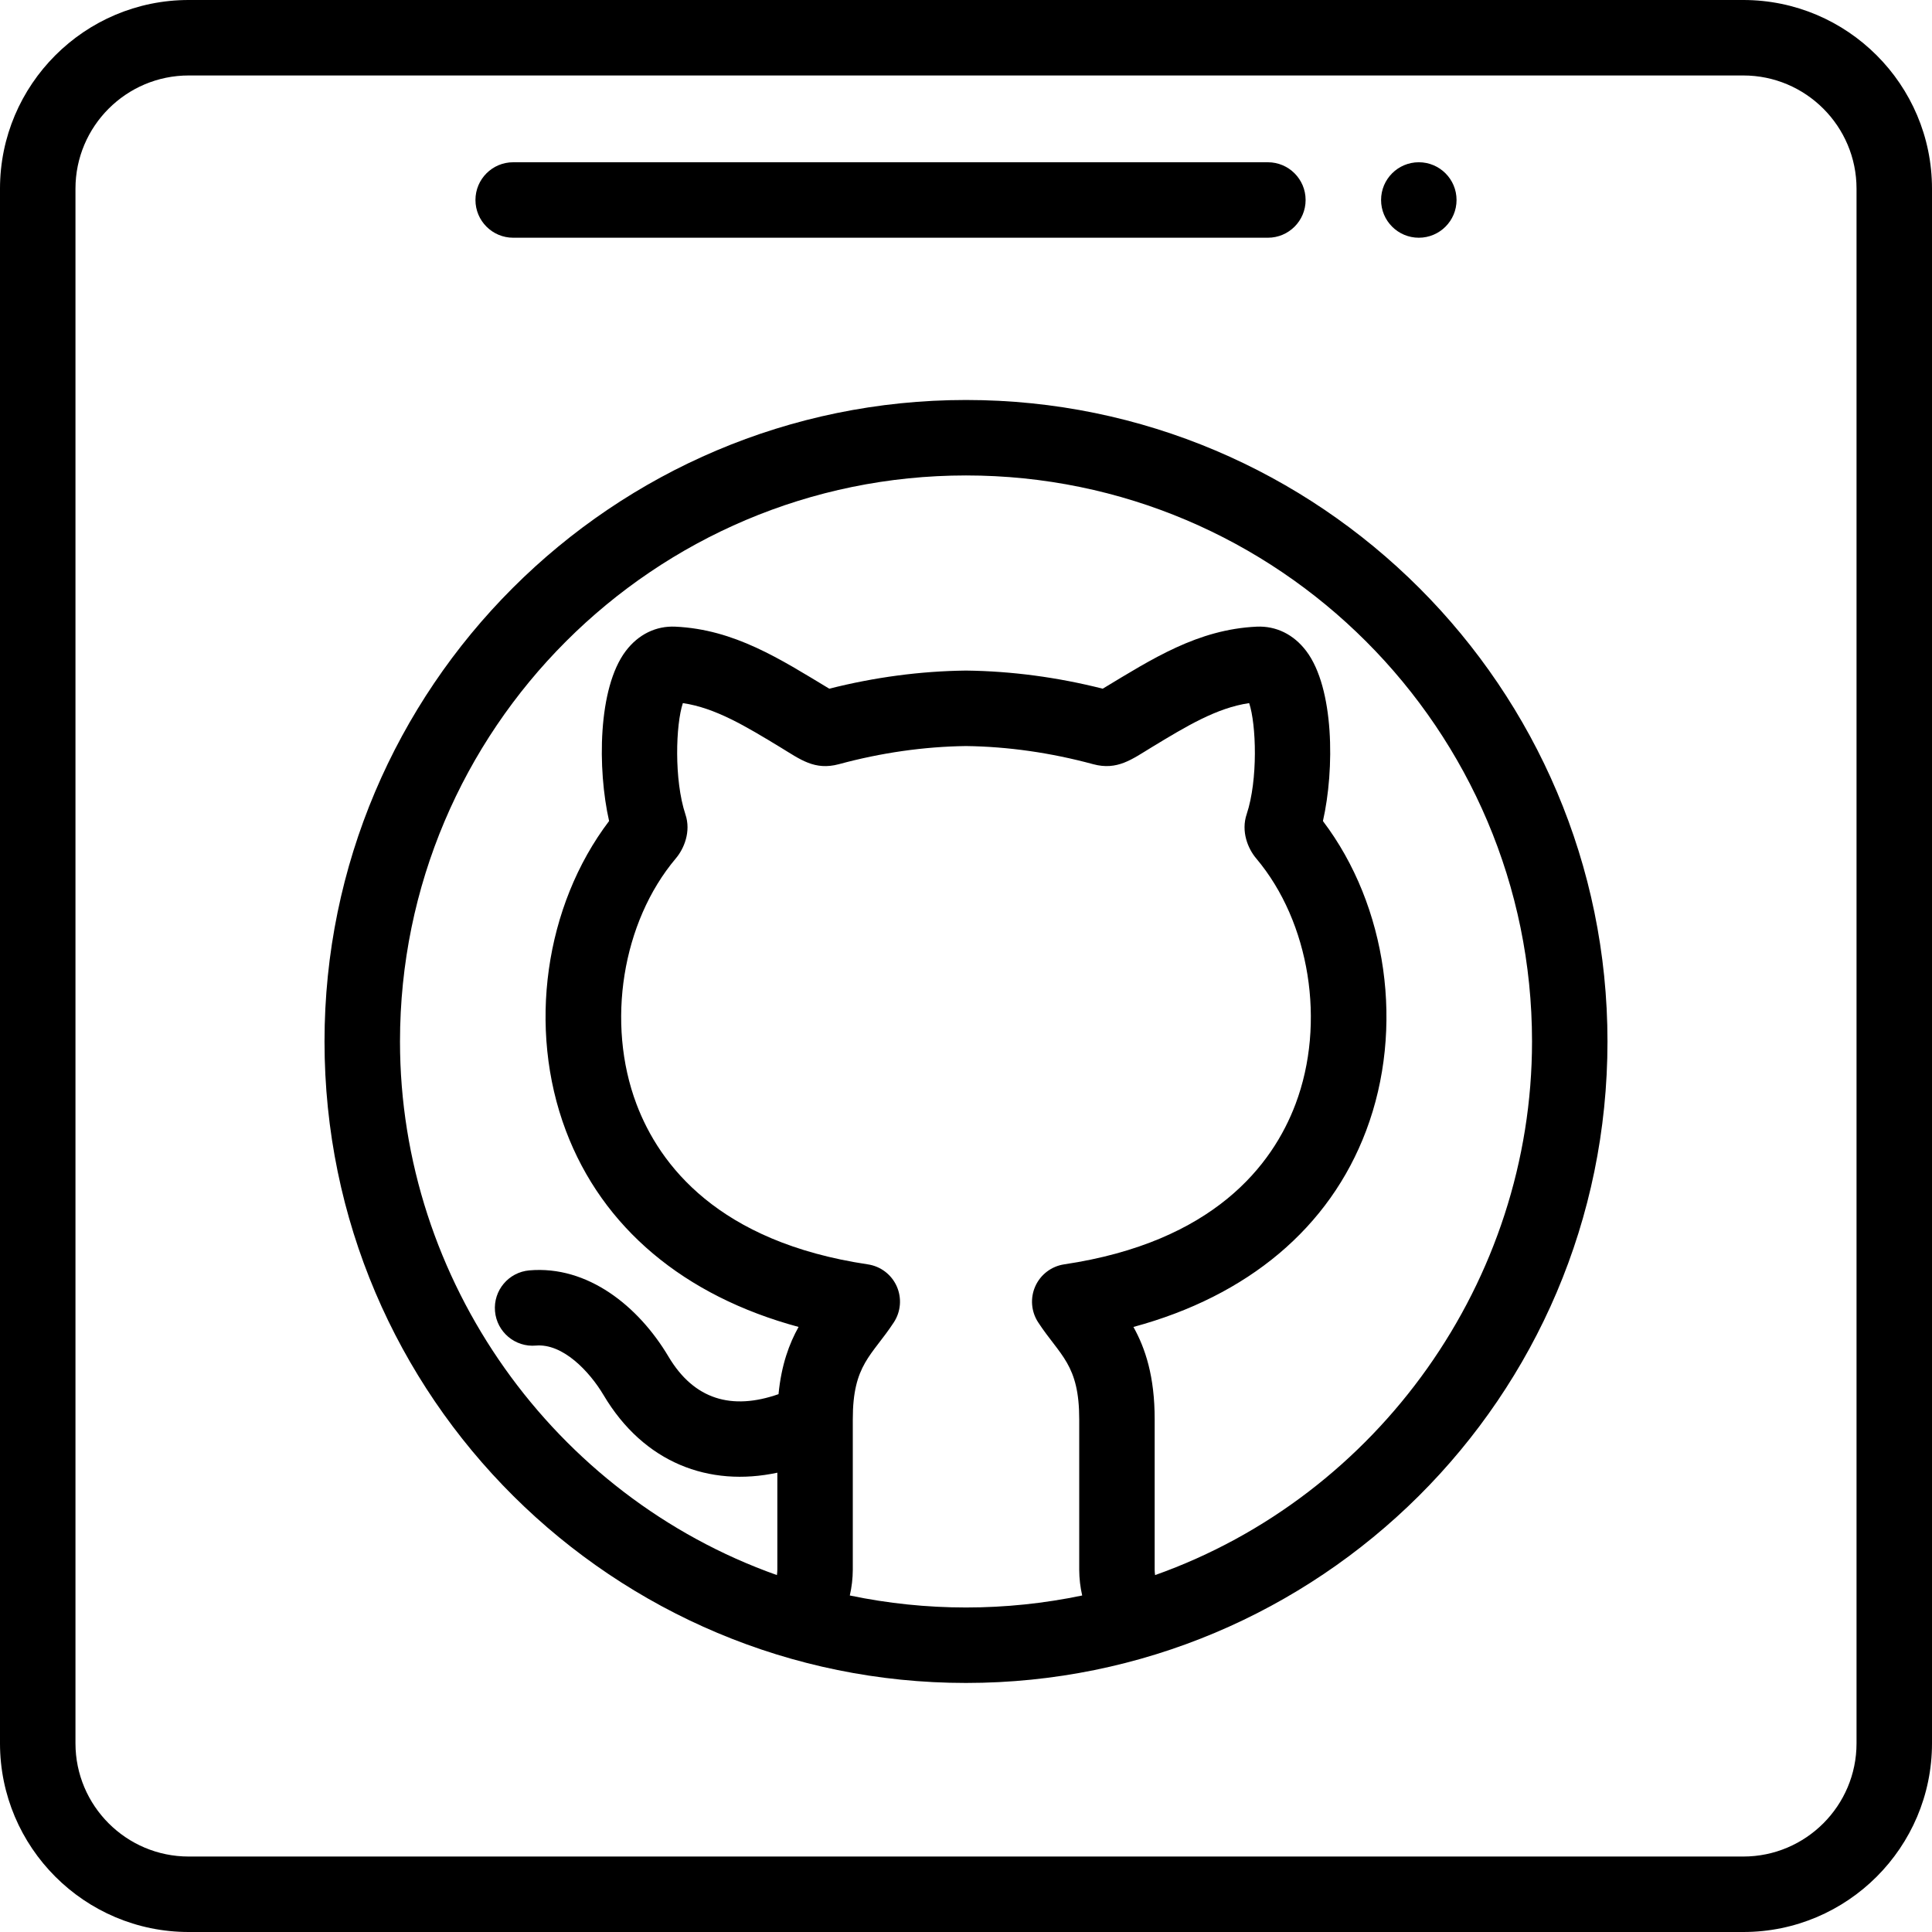
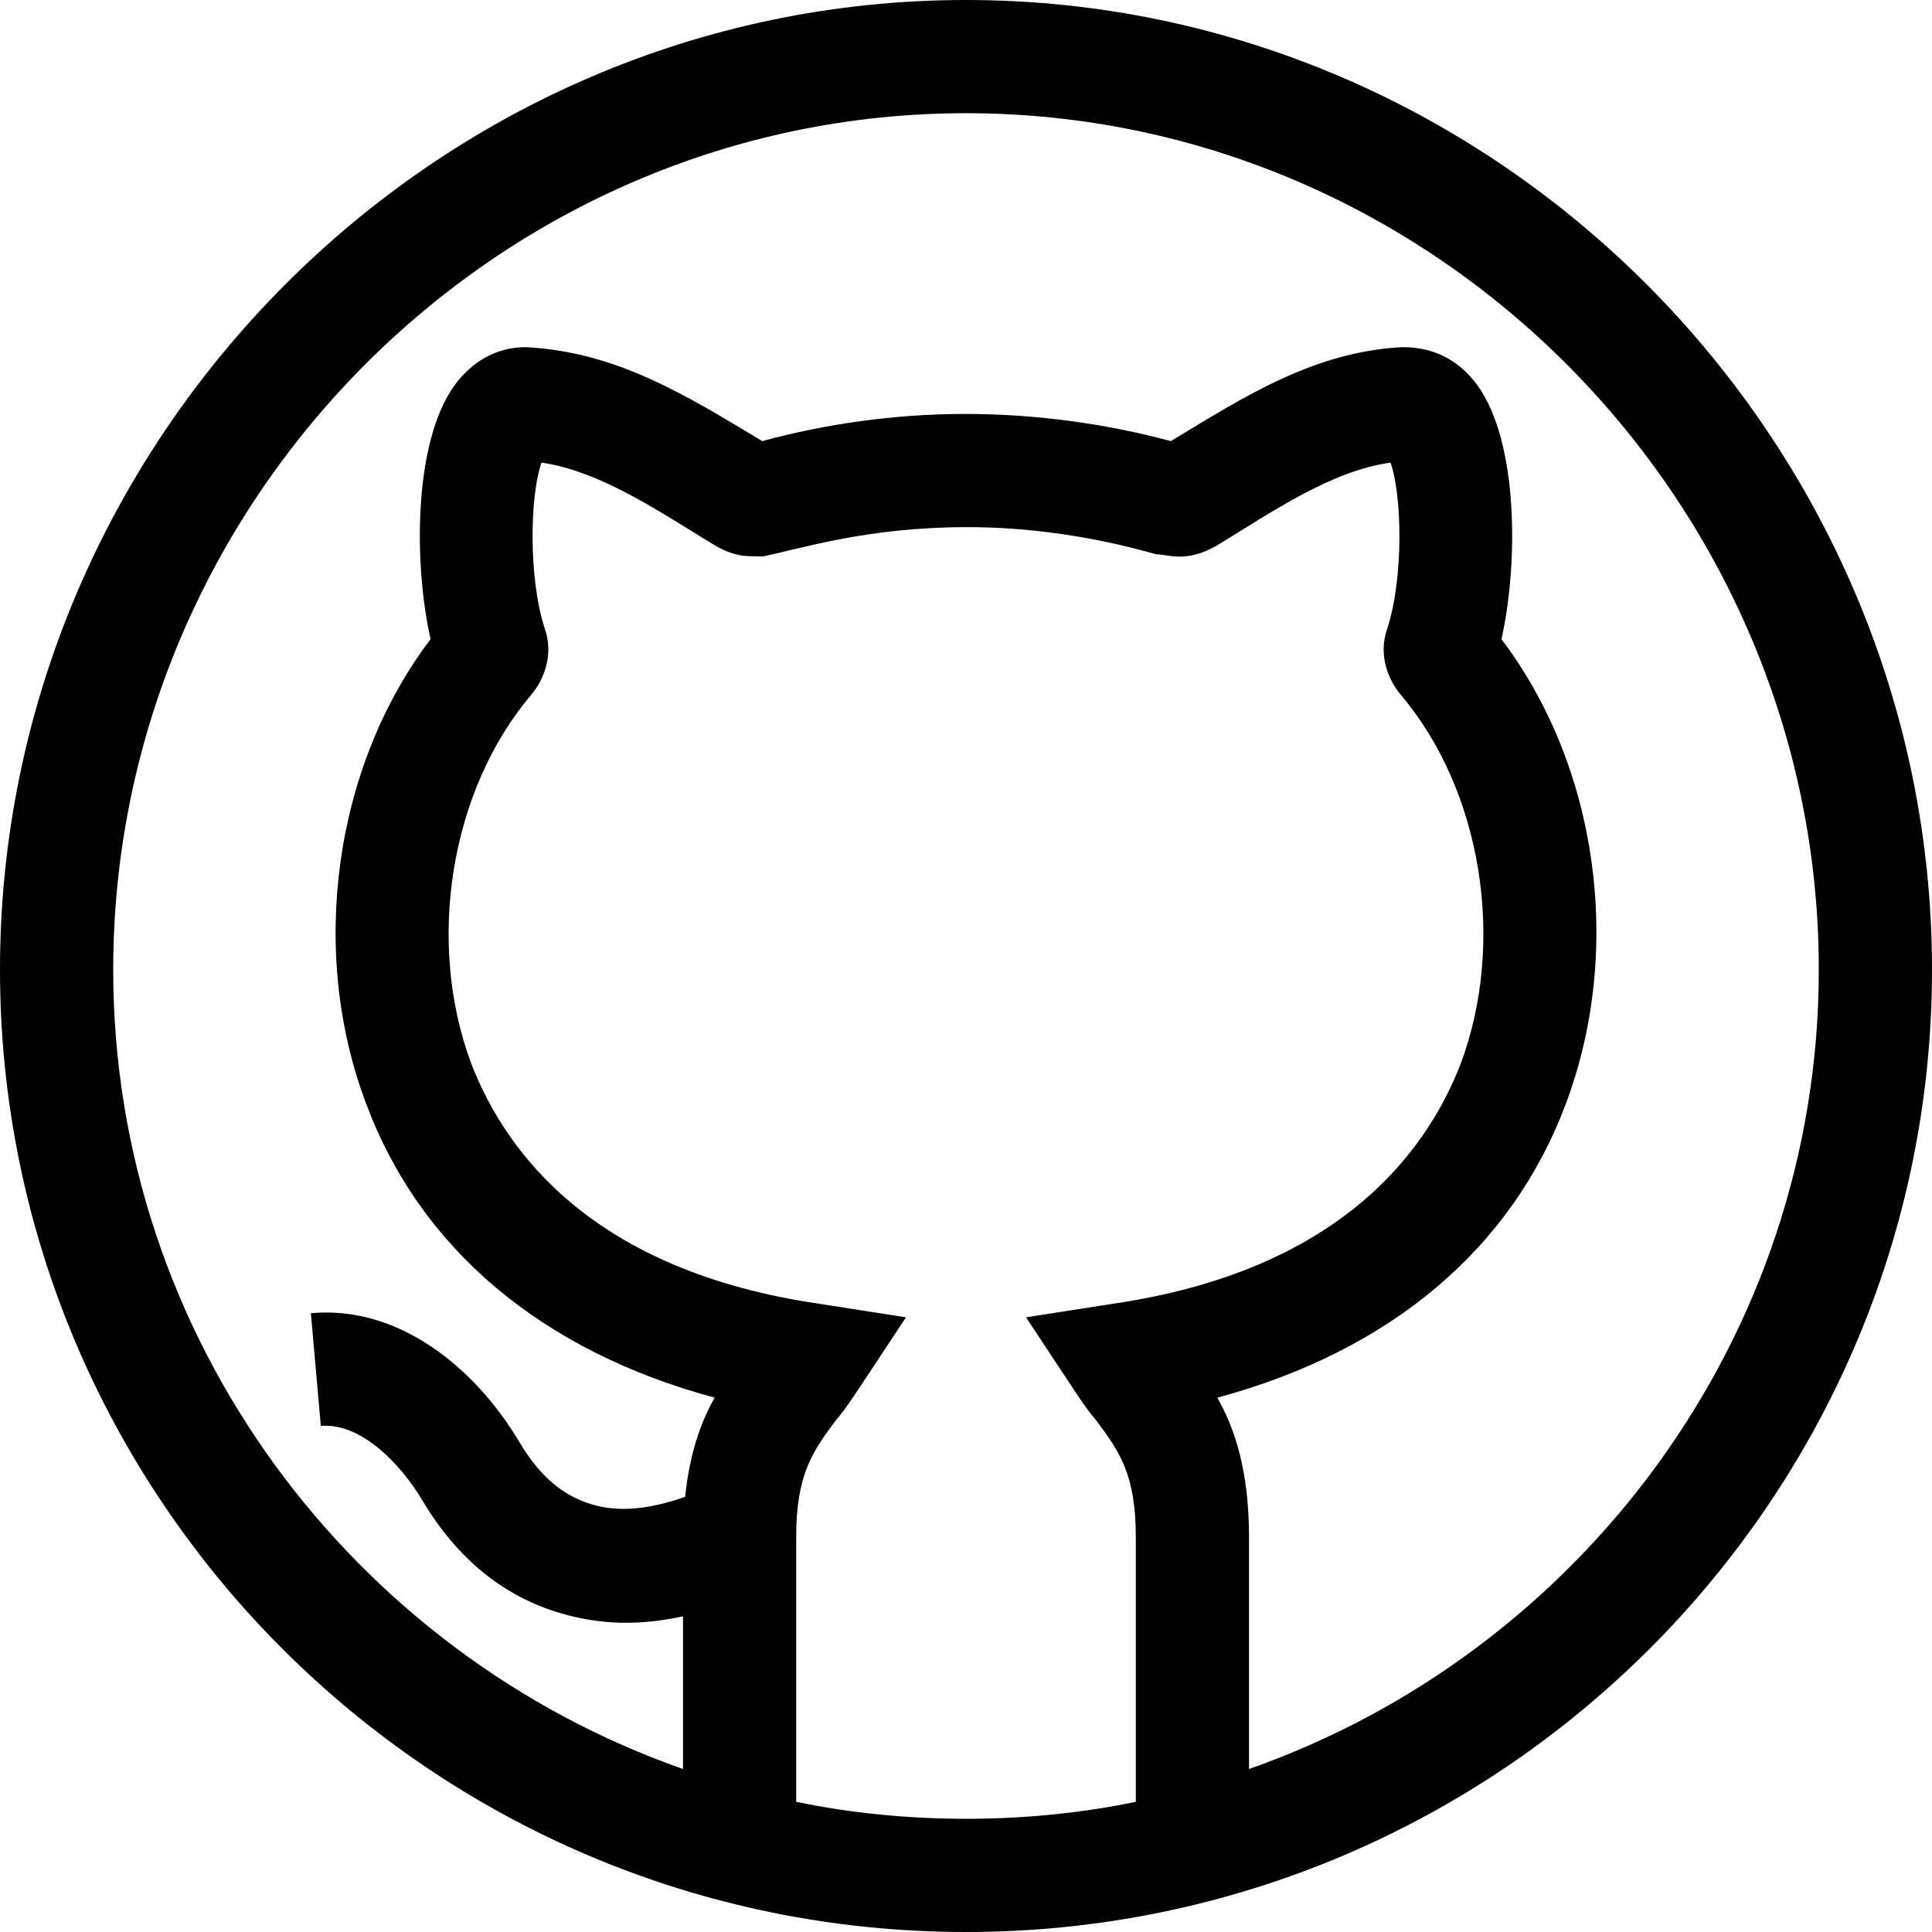
- <svg xmlns="http://www.w3.org/2000/svg" height="512pt" viewBox="0 0 512 512" width="512pt">
-   <path d="m386 53c0 5.523-4.477 10-10 10s-10-4.477-10-10 4.477-10 10-10 10 4.477 10 10zm0 0" />
-   <path d="m256 106c-93.738 0-170 76.262-170 170 0 94.645 76.879 170 170 170 93.324 0 170-75.488 170-170 0-93.738-76.262-170-170-170zm-30.793 316.82c.508-2.207.781-4.492.793-6.82v-39.836c-.023-14.582 5.059-16.844 10.875-25.727 1.867-2.852 2.152-6.457.762-9.57-1.395-3.109-4.277-5.297-7.648-5.797-39.668-5.922-55.238-26.371-61.316-42.48-8.094-21.461-3.809-48.223 10.418-65.094 2.164-2.543 4.102-7.113 2.547-11.688-3.035-9.168-2.562-23.812-.672-29.477 8.617 1.262 16.668 6.145 25.84 11.711 5.309 3.227 9.082 6.203 15.504 4.477 11.223-3.043 22.559-4.66 33.691-4.809 11.137.145 22.473 1.766 33.711 4.812 6.383 1.723 10.281-1.32 15.484-4.48 9.176-5.566 17.227-10.453 25.844-11.711 1.891 5.66 2.363 20.301-.645 29.395-1.582 4.652.352 9.227 2.516 11.77 14.23 16.867 18.516 43.633 10.418 65.094-6.074 16.109-21.645 36.559-61.312 42.477-3.371.504-6.254 2.691-7.648 5.801-1.395 3.113-1.109 6.719.758 9.57 5.805 8.863 10.902 11.125 10.879 25.742v39.875c.012 2.305.281 4.574.785 6.766-10.074 2.102-20.383 3.18-30.789 3.18s-20.719-1.078-30.793-3.18zm80.902-5.402c-.062-.465-.105-.934-.109-1.418v-39.805c.02-11.477-2.504-18.941-5.629-24.539 30.348-8.203 51.977-26.309 61.668-52.008 10.238-27.145 5.594-59.594-11.449-82.059 3.105-13.668 3.016-35.254-4.426-45.07-3.328-4.395-7.977-6.672-13.117-6.449-15.637.723-27.688 8.527-40.812 16.441-12.012-3.039-24.145-4.652-36.113-4.801-.082-.004-.16-.004-.242 0-11.973.145-24.113 1.762-36.113 4.801-13.023-7.852-25.109-15.715-40.816-16.441-5.117-.234-9.781 2.055-13.113 6.449-7.43 9.801-7.531 31.336-4.422 45.062-17.043 22.465-21.691 54.922-11.453 82.066 9.691 25.699 31.32 43.805 61.668 52.004-2.469 4.422-4.555 10.016-5.316 17.816-12.367 4.324-22.379 1.473-29.176-9.98-7.949-13.371-21.418-24.156-36.855-22.824-5.504.477-9.578 5.324-9.102 10.824.473 5.504 5.336 9.586 10.824 9.105 7.148-.621 14.199 6.824 17.938 13.109 10.688 18.012 28 24.441 46.059 20.578v25.66c-.004.504-.047.992-.113 1.473-59.199-21.004-99.887-78.02-99.887-141.414 0-82.711 67.289-150 150-150s150 67.289 150 150c0 63.395-40.688 120.41-99.891 141.418zm0 0" />
-   <path d="m462 0h-412c-27.57 0-50 22.43-50 50v412c0 27.57 22.43 50 50 50h412c27.57 0 50-22.43 50-50v-412c0-27.57-22.43-50-50-50zm30 462c0 16.543-13.457 30-30 30h-412c-16.543 0-30-13.457-30-30v-412c0-16.543 13.457-30 30-30h412c16.543 0 30 13.457 30 30zm0 0" />
-   <path d="m136 63h200c5.523 0 10-4.477 10-10s-4.477-10-10-10h-200c-5.523 0-10 4.477-10 10s4.477 10 10 10zm0 0" />
+ <svg xmlns="http://www.w3.org/2000/svg" viewBox="0 0 512 512">
+   <path d="m256 0c-140.699 0-256 116.301-256 257 0 139.883 114.25 255 256 255 141.574 0 256-114.945 256-255 0-140.699-115.301-257-256-257zm45 477.5c-14.398 3-29.699 4.5-45 4.5s-30.602-1.5-45-4.5v-70.199c0-16.801 4.5-22.801 10.5-30.902 3.055-3.492 4.898-6.625 18.598-27.297l-23.098-3.602c-59.402-8.699-82.801-39.602-92.102-63.602-12-32.098-5.699-72.301 15.902-97.797 3.301-3.902 6-10.504 3.602-17.402-4.504-13.801-3.902-35.699-.902-44.102 15.906 2.273 32.262 13.668 45.902 21.902 6.285 3.668 9.582 2.699 12.598 3 10.961-2.281 28.059-7.801 54.301-7.801 16.199 0 33.301 2.398 50.102 7.199 3.004-.07 7.832 2.484 16.199-2.398 14.258-8.688 30.059-19.691 45.898-21.902 3 8.402 3.602 30.301-.898 44.102-2.402 6.898.297 13.5 3.602 17.402 21.598 25.5 27.898 65.699 15.898 97.797-9.301 24-32.699 54.902-92.102 63.602l-23.098 3.602c14.16 21.367 15.652 23.93 18.602 27.297 5.996 8.102 10.496 14.102 10.496 30.902zm30-8.699v-61.5c0-17.102-3.602-28.5-8.402-36.902 45.602-12.297 78.004-39.301 92.402-78 15.301-40.797 8.402-89.398-17.102-123 4.504-20.098 4.504-52.199-6.297-67.199-4.801-6.598-11.402-10.199-19.801-10.199-.301 0-.301 0-.301 0-23.262 1.258-41.57 12.973-61.199 24.898-18-4.801-36.301-7.199-54.602-7.199-18.598 0-37.199 2.699-53.695 7.199-20.664-12.461-38.797-23.672-62.703-24.898-7.5 0-14.102 3.602-18.902 10.199-10.797 15-10.797 47.102-6.297 67.199-25.504 33.602-32.402 82.5-17.102 123 14.398 38.699 46.801 65.703 92.402 78-3.723 6.512-6.668 14.914-7.828 26.285-9.211 3.176-17.199 4.211-24.629 2.027-7.836-2.316-13.941-7.547-19.246-16.469-11.914-20.016-32.207-36.355-55.312-34.23l2.637 29.883c10.699-.98 21.348 10.34 26.879 19.672 9.125 15.367 21.418 25.445 36.547 29.914 11.23 3.309 21.496 3.23 32.551.871v40.449c-87.301-30.602-151-114-151-211.801 0-124.199 101.801-227 226-227s226 102.801 226 227c0 97.801-63.699 181.199-151 211.801zm0 0" />
</svg>
